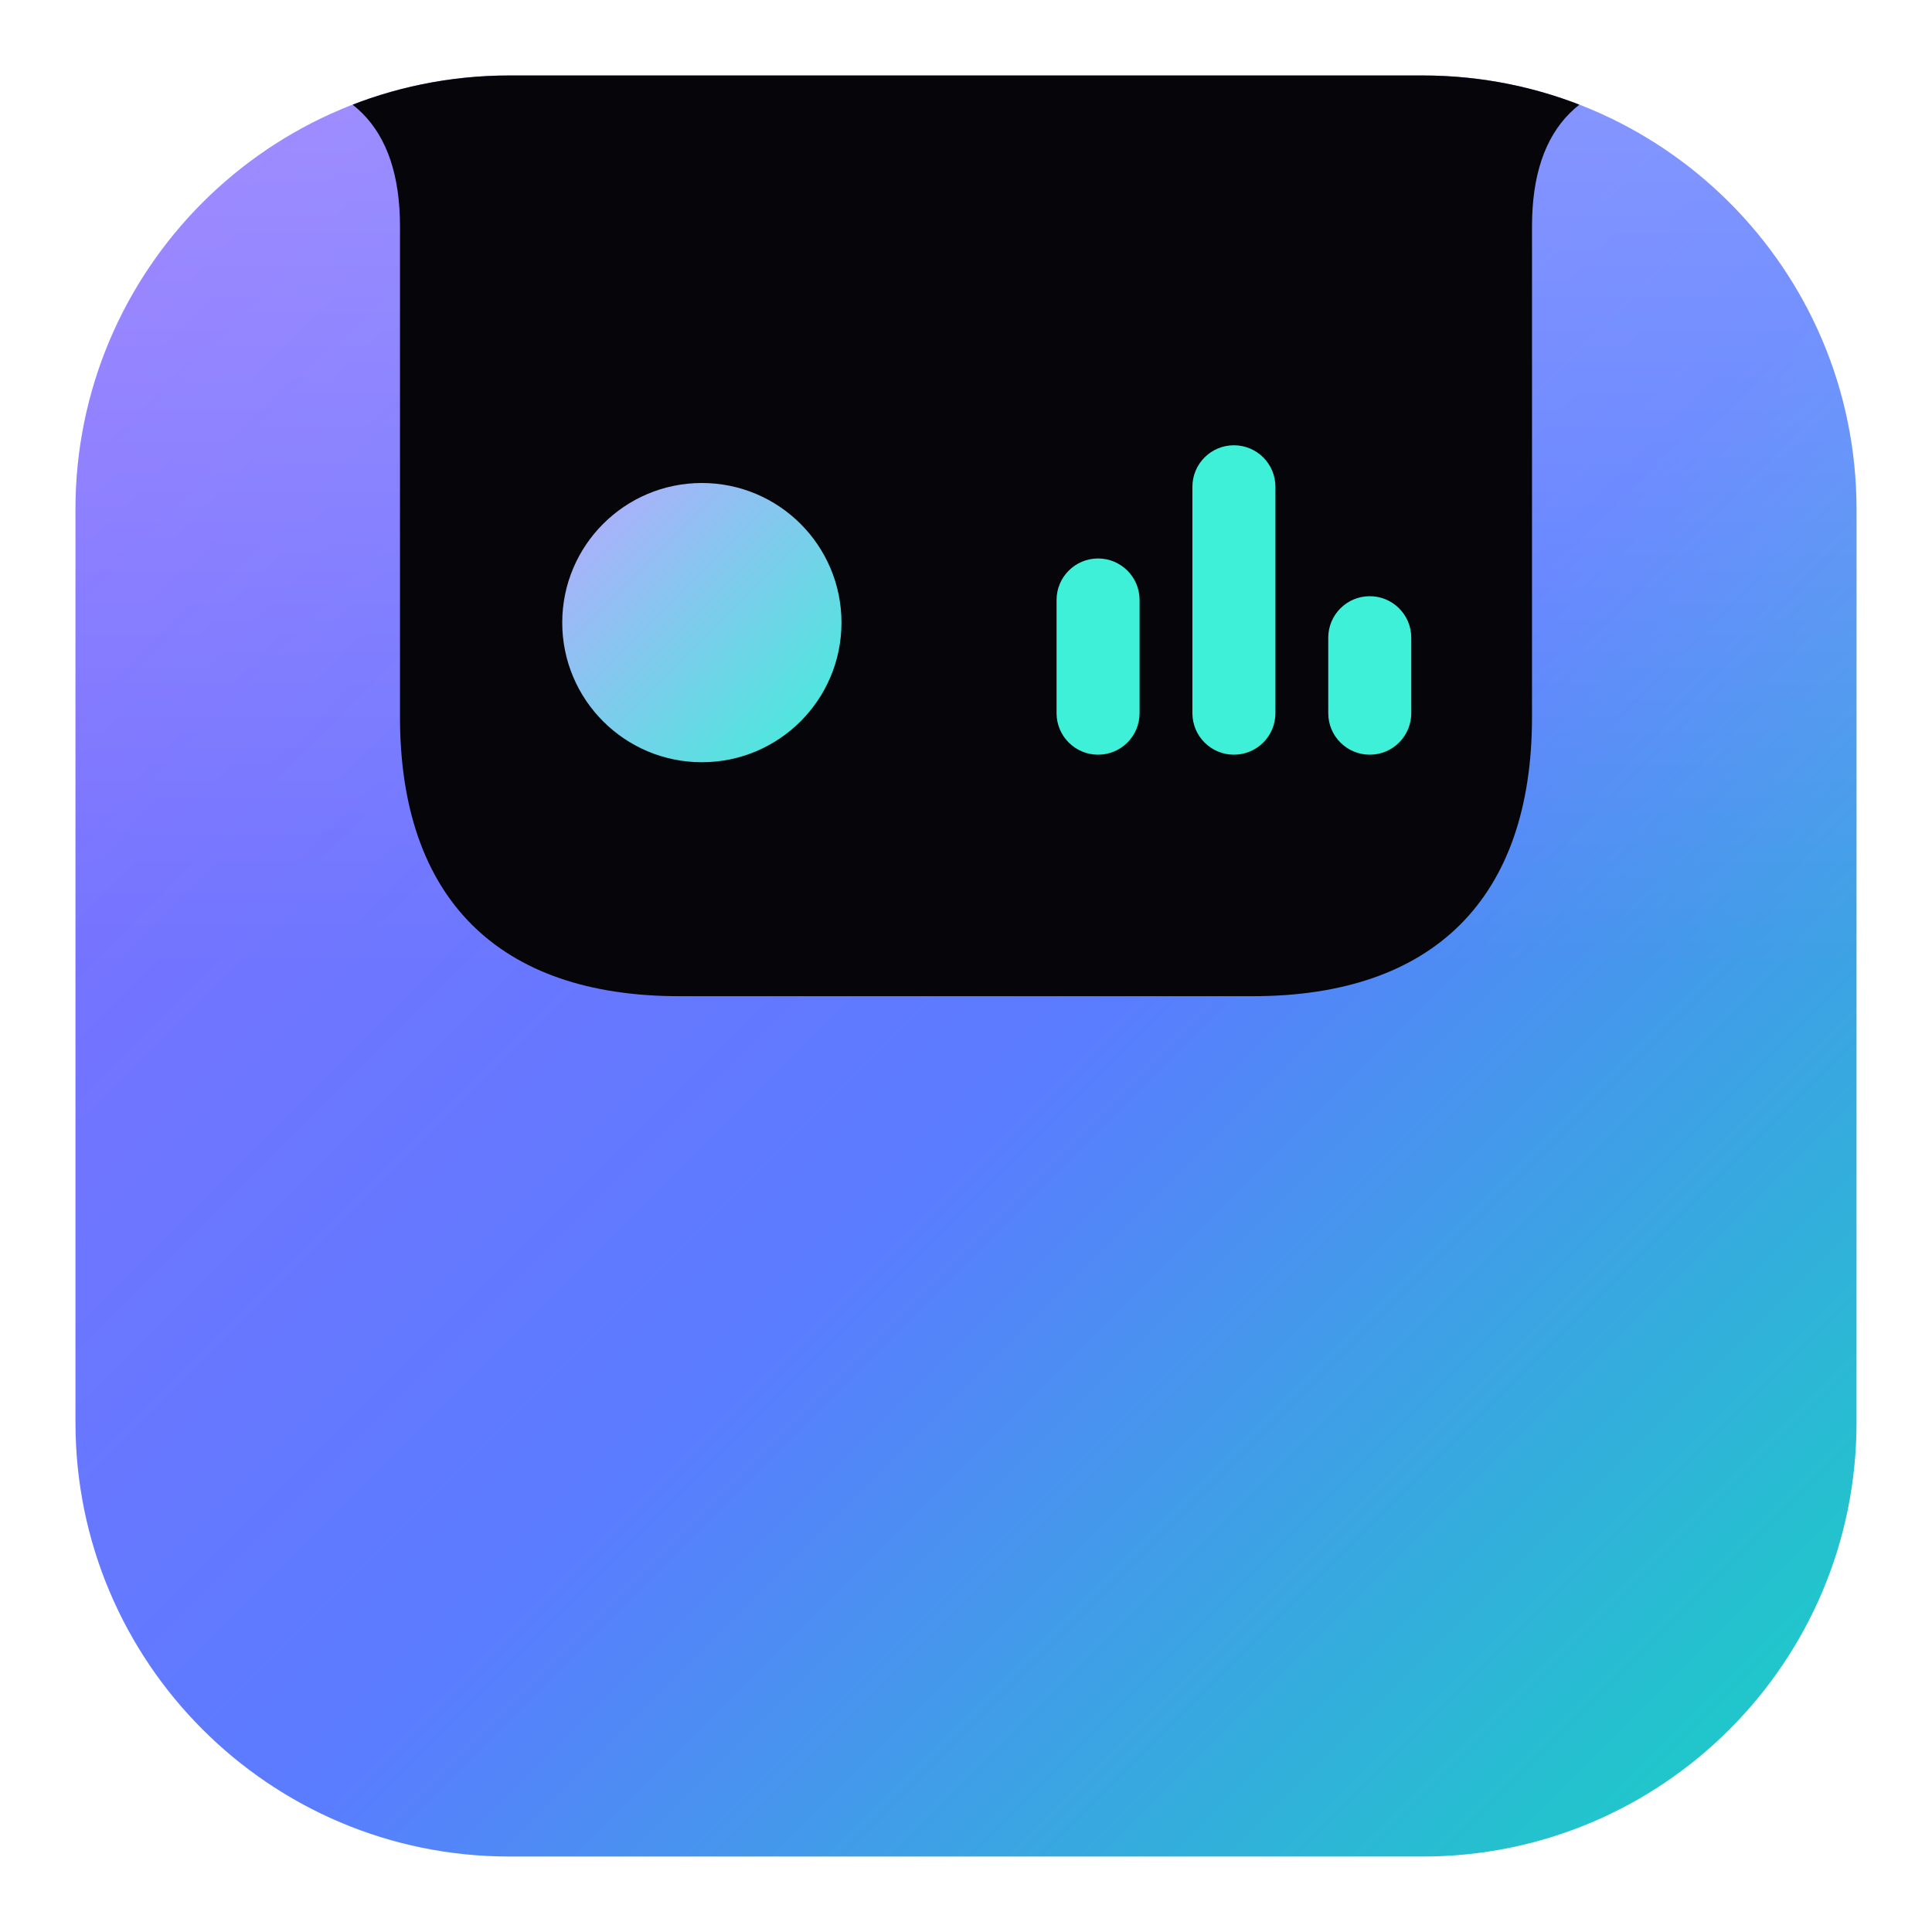
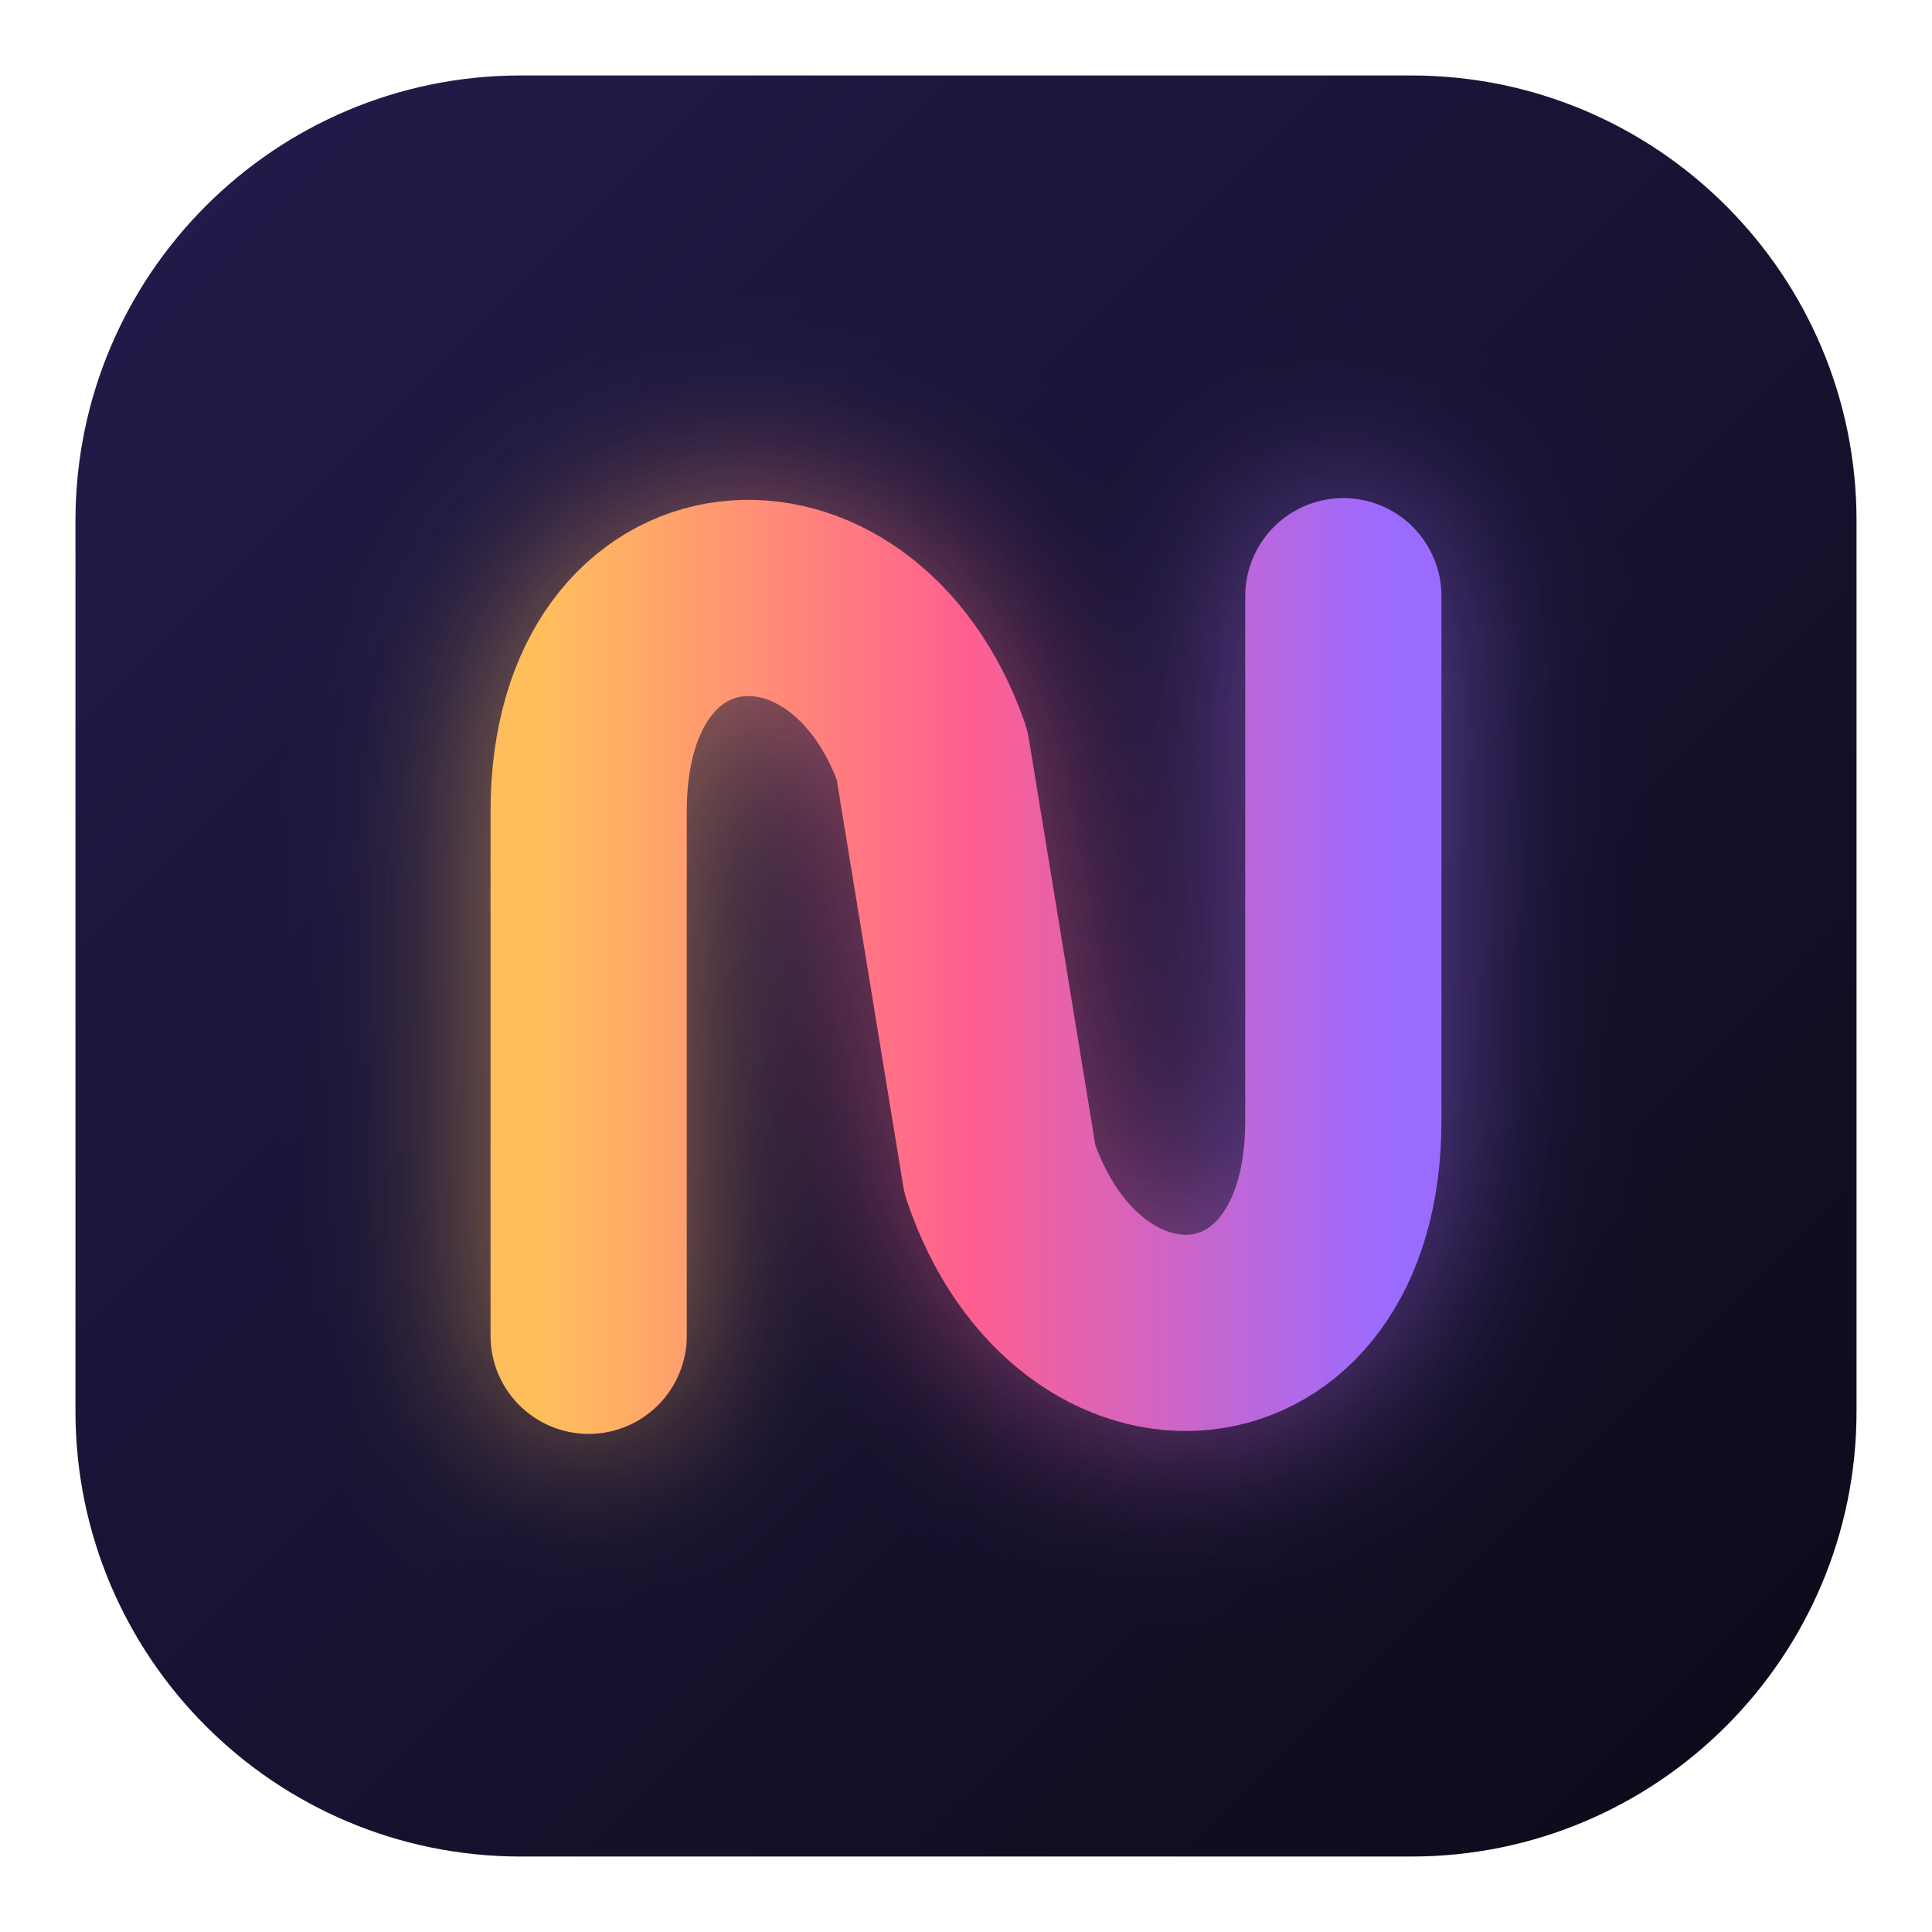
<svg xmlns="http://www.w3.org/2000/svg" width="1024" height="1024" viewBox="0 0 1024 1024">
  <defs>
    <linearGradient id="bg" x1="0" y1="0" x2="1" y2="1">
-       <stop offset="0" stop-color="#8b6cff" />
-       <stop offset="0.55" stop-color="#5a7cff" />
-       <stop offset="1" stop-color="#14d6c0" />
+       <stop offset="0" stop-color="#231c4d" />
+       <stop offset="1" stop-color="#0b0a17" />
    </linearGradient>
-     <linearGradient id="shine" x1="0" y1="0" x2="0" y2="1">
-       <stop offset="0" stop-color="#ffffff" stop-opacity="0.22" />
-       <stop offset="0.5" stop-color="#ffffff" stop-opacity="0" />
+     <linearGradient id="ink" x1="290" y1="0" x2="734" y2="0" gradientUnits="userSpaceOnUse">
+       <stop offset="0" stop-color="#ffbe5c" />
+       <stop offset="0.5" stop-color="#ff5f8f" />
+       <stop offset="1" stop-color="#9b6bff" />
    </linearGradient>
-     <linearGradient id="dot" x1="0" y1="0" x2="1" y2="1">
-       <stop offset="0" stop-color="#b9a8ff" />
-       <stop offset="1" stop-color="#3ff0d8" />
-     </linearGradient>
+     <filter id="glow" filterUnits="userSpaceOnUse" x="40" y="40" width="944" height="944">
+       <feGaussianBlur stdDeviation="46" />
+     </filter>
    <clipPath id="tile">
-       <rect x="40" y="40" width="944" height="944" rx="230" />
+       <rect x="40" y="40" width="944" height="944" rx="236" />
    </clipPath>
  </defs>
  <g clip-path="url(#tile)">
    <rect x="40" y="40" width="944" height="944" fill="url(#bg)" />
-     <rect x="40" y="40" width="944" height="944" fill="url(#shine)" />
-     <path d="M 132 40 L 892 40 Q 812 40 812 120 L 812 380 C 812 476 760 528 664 528 L 360 528 C 264 528 212 476 212 380 L 212 120 Q 212 40 132 40 Z" fill="#06060a" />
-     <circle cx="372" cy="330" r="74" fill="url(#dot)" />
-     <rect x="560" y="296" width="44" height="104" rx="22" fill="#3ff0d8" />
-     <rect x="632" y="236" width="44" height="164" rx="22" fill="#3ff0d8" />
-     <rect x="704" y="316" width="44" height="84" rx="22" fill="#3ff0d8" />
+     <path d="M 312 708 V 430 C 312 290 452 280 494 400 L 530 620 C 572 744 712 734 712 594 V 316" fill="none" stroke="url(#ink)" stroke-width="104" stroke-linecap="round" stroke-linejoin="round" filter="url(#glow)" opacity="0.6" />
+     <path d="M 312 708 V 430 C 312 290 452 280 494 400 L 530 620 C 572 744 712 734 712 594 V 316" fill="none" stroke="url(#ink)" stroke-width="104" stroke-linecap="round" stroke-linejoin="round" />
  </g>
</svg>
